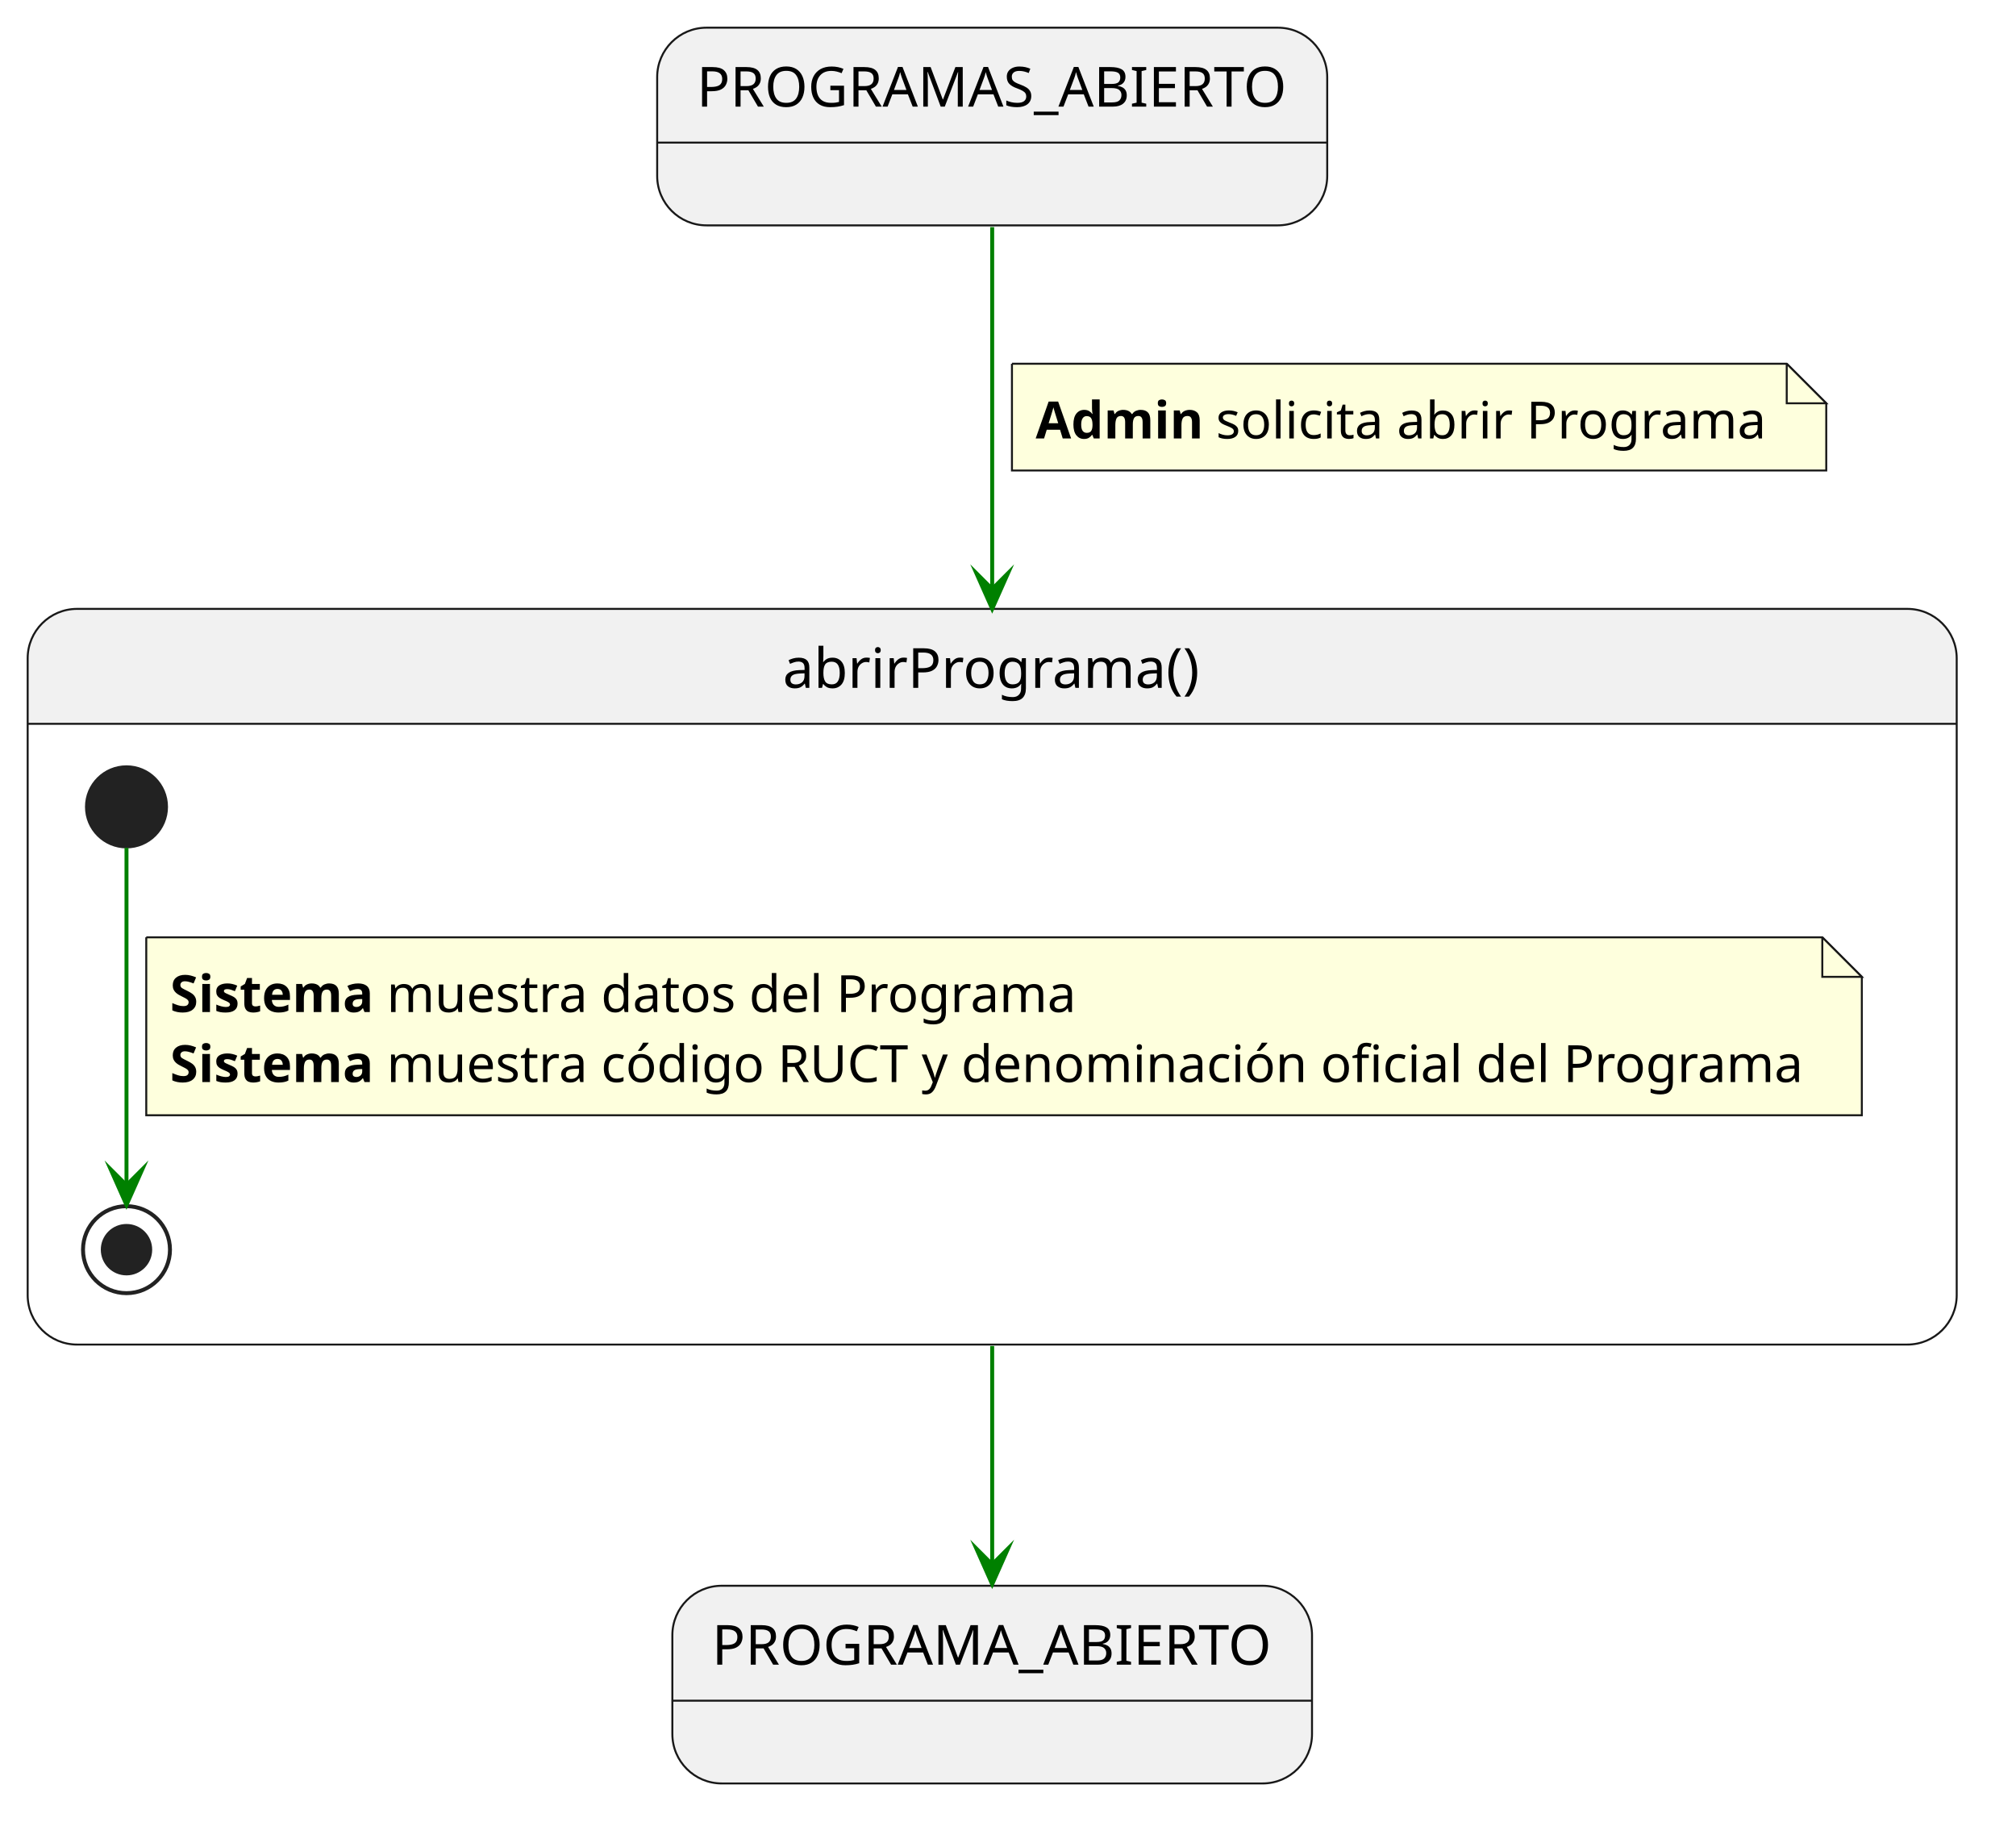
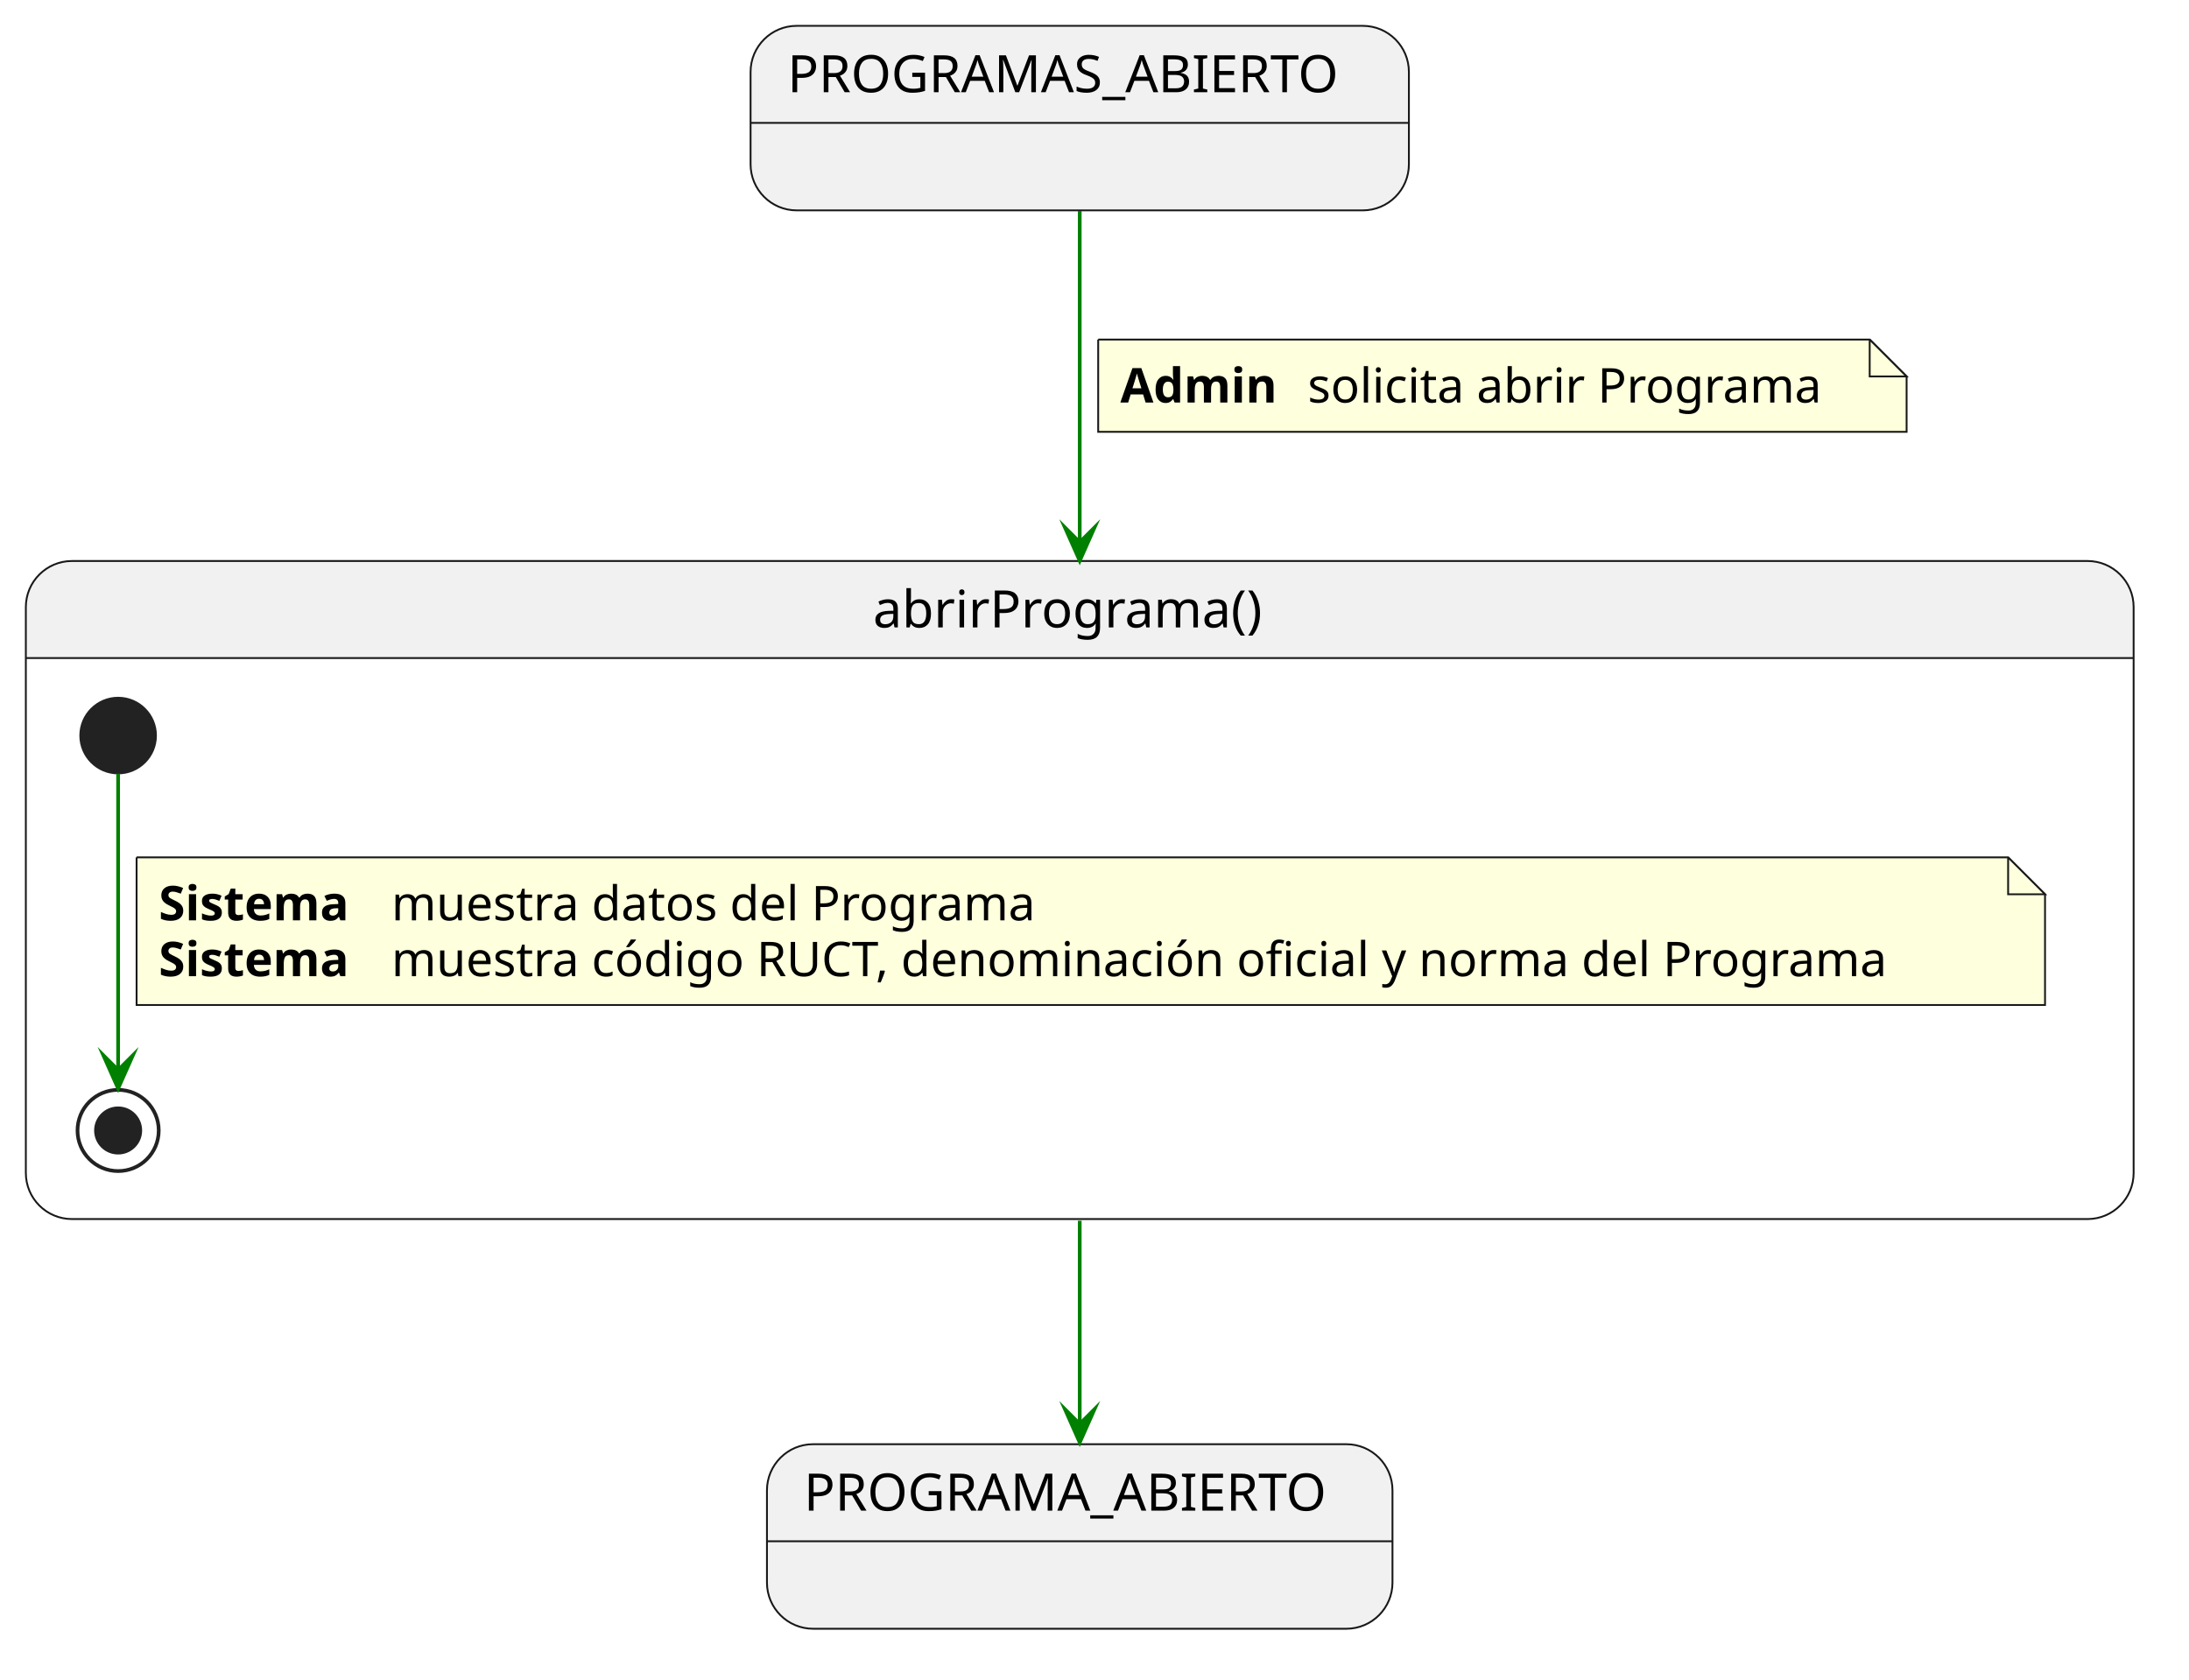
- <svg xmlns="http://www.w3.org/2000/svg" version="1.1" data-diagram-type="STATE" style="width:510px;height:465px;background:#FFFFFF;" width="510px" height="465px" viewBox="0 0 510 465" zoomAndPan="magnify" preserveAspectRatio="none" contentStyleType="text/css">
+ <svg xmlns="http://www.w3.org/2000/svg" version="1.1" data-diagram-type="STATE" style="width:593px;height:455px;background:#FFFFFF;" width="593px" height="455px" viewBox="0 0 593 455" zoomAndPan="magnify" preserveAspectRatio="none" contentStyleType="text/css">
  <defs />
  <g font-family="sans-serif" lengthAdjust="spacing">
-     <g class="entity" data-qualified-name="PROGRAMAS_ABIERTO" id="ent0001" data-source-line="4">
-       <rect x="166.25" y="7" width="169.505" height="50" fill="#F1F1F1" style="stroke:#181818;stroke-width:0.5;" rx="12.5" ry="12.5" />
-       <line x1="166.25" y1="36.068" x2="335.755" y2="36.068" style="stroke:#181818;stroke-width:0.5;" />
-       <text x="176.25" y="26.966" fill="#000" font-size="14" textLength="149.505">PROGRAMAS_ABIERTO</text>
+     <g class="entity" data-qualified-name="PROGRAMAS_ABIERTO" id="ent0001" data-source-line="3">
+       <rect x="203.33" y="7" width="178.341" height="50" fill="#F1F1F1" style="stroke:#181818;stroke-width:0.5;" rx="12.5" ry="12.5" />
+       <line x1="203.33" y1="33.297" x2="381.671" y2="33.297" style="stroke:#181818;stroke-width:0.5;" />
+       <text x="213.33" y="24.995" fill="#000" font-size="14" textLength="158.341">PROGRAMAS_ABIERTO</text>
    </g>
-     <g class="entity" data-qualified-name="PROGRAMA_ABIERTO" id="ent0002" data-source-line="5">
-       <rect x="170.09" y="401.07" width="161.819" height="50" fill="#F1F1F1" style="stroke:#181818;stroke-width:0.5;" rx="12.5" ry="12.5" />
-       <line x1="170.09" y1="430.138" x2="331.909" y2="430.138" style="stroke:#181818;stroke-width:0.5;" />
-       <text x="180.09" y="421.036" fill="#000" font-size="14" textLength="141.819">PROGRAMA_ABIERTO</text>
+     <g class="entity" data-qualified-name="PROGRAMA_ABIERTO" id="ent0002" data-source-line="4">
+       <rect x="207.77" y="391.3" width="169.454" height="50" fill="#F1F1F1" style="stroke:#181818;stroke-width:0.5;" rx="12.5" ry="12.5" />
+       <line x1="207.77" y1="417.597" x2="377.224" y2="417.597" style="stroke:#181818;stroke-width:0.5;" />
+       <text x="217.77" y="409.295" fill="#000" font-size="14" textLength="149.454">PROGRAMA_ABIERTO</text>
    </g>
-     <g class="entity" data-qualified-name="abrirPrograma" id="ent0003" data-source-line="12">
-       <path d="M19.5,154 L482.5,154 A12.5,12.5 0 0 1 495,166.5 L495,183.068 L7,183.068 L7,166.5 A12.5,12.5 0 0 1 19.5,154" fill="#F1F1F1" />
-       <rect x="7" y="154" width="488" height="186.068" fill="none" style="stroke:#181818;stroke-width:0.5;" rx="12.5" ry="12.5" />
-       <line x1="7" y1="183.068" x2="495" y2="183.068" style="stroke:#181818;stroke-width:0.5;" />
-       <text x="198.024" y="173.966" fill="#000" font-size="14" textLength="105.952">abrirPrograma()</text>
-       <g class="start_entity" data-qualified-name="abrirPrograma..start.abrirPrograma" id="ent0005" data-source-line="14">
-         <ellipse cx="32" cy="204.068" rx="10" ry="10" fill="#222" style="stroke:#222;stroke-width:1;" />
+     <g class="entity" data-qualified-name="abrirPrograma" id="ent0003" data-source-line="11">
+       <path d="M19.5,152 L565.5,152 A12.5,12.5 0 0 1 578,164.5 L578,178.297 L7,178.297 L7,164.5 A12.5,12.5 0 0 1 19.5,152" fill="#F1F1F1" />
+       <rect x="7" y="152" width="571" height="178.297" fill="none" style="stroke:#181818;stroke-width:0.5;" rx="12.5" ry="12.5" />
+       <line x1="7" y1="178.297" x2="578" y2="178.297" style="stroke:#181818;stroke-width:0.5;" />
+       <text x="236.503" y="169.995" fill="#000" font-size="14" textLength="111.993">abrirPrograma()</text>
+       <g class="start_entity" data-qualified-name="abrirPrograma..start.abrirPrograma" id="ent0005" data-source-line="13">
+         <ellipse cx="32" cy="199.297" rx="10" ry="10" fill="#222" style="stroke:#222;stroke-width:1;" />
      </g>
-       <g class="end_entity" data-qualified-name="abrirPrograma..end.abrirPrograma" id="ent0006" data-source-line="14">
-         <ellipse cx="32" cy="316.068" rx="11" ry="11" fill="none" style="stroke:#222;stroke-width:1;" />
-         <ellipse cx="32" cy="316.068" rx="6" ry="6" fill="#222" style="stroke:#222;stroke-width:1;" />
+       <g class="end_entity" data-qualified-name="abrirPrograma..end.abrirPrograma" id="ent0006" data-source-line="13">
+         <ellipse cx="32" cy="306.297" rx="11" ry="11" fill="none" style="stroke:#222;stroke-width:1;" />
+         <ellipse cx="32" cy="306.297" rx="6" ry="6" fill="#222" style="stroke:#222;stroke-width:1;" />
      </g>
-       <g class="link" data-entity-1="ent0005" data-entity-2="ent0006" id="lnk7" data-source-line="14" data-link-type="dependency">
-         <path d="M32,214.448 C32,234.918 32,278.468 32,299.758" style="stroke:#008000;stroke-width:1;" fill="none" id="*start*abrirPrograma-to-*end*abrirPrograma" />
-         <polygon points="32,304.758,36,295.758,32,299.758,28,295.758,32,304.758" fill="#008000" style="stroke:#008000;stroke-width:1;stroke-linejoin:miter;stroke-miterlimit:10;" />
-         <path d="M37,237.068 L37,282.068 L471,282.068 L471,247.068 L461,237.068 L37,237.068" style="stroke:#181818;stroke-width:0.5;" fill="#FEFFDD" />
-         <path d="M461,237.068 L461,247.068 L471,247.068 L461,237.068" style="stroke:#181818;stroke-width:0.5;" fill="#FEFFDD" />
-         <text x="43" y="255.965" fill="#000" font-size="13" textLength="51.441" font-weight="700">Sistema</text>
-         <text x="97.821" y="255.965" fill="#000" font-size="13" textLength="175.201">muestra datos del Programa</text>
-         <text x="43" y="273.671" fill="#000" font-size="13" textLength="51.441" font-weight="700">Sistema</text>
-         <text x="97.821" y="273.671" fill="#000" font-size="13" textLength="359.112">muestra código RUCT y denominación oficial del Programa</text>
+       <g class="link" data-entity-1="ent0005" data-entity-2="ent0006" id="lnk7" data-source-line="13" data-link-type="dependency">
+         <path d="M32,209.617 C32,229.187 32,269.457 32,289.927" style="stroke:#008000;stroke-width:1;" fill="none" id="*start*abrirPrograma-to-*end*abrirPrograma" />
+         <polygon points="32,294.927,36,285.927,32,289.927,28,285.927,32,294.927" fill="#008000" style="stroke:#008000;stroke-width:1;stroke-linejoin:miter;stroke-miterlimit:10;" />
+         <path d="M37,232.297 L37,272.297 L554,272.297 L554,242.297 L544,232.297 L37,232.297" style="stroke:#181818;stroke-width:0.5;" fill="#FEFFDD" />
+         <path d="M544,232.297 L544,242.297 L554,242.297 L544,232.297" style="stroke:#181818;stroke-width:0.5;" fill="#FEFFDD" />
+         <text x="43" y="249.364" fill="#000" font-size="13" textLength="58.906" font-weight="700">Sistema</text>
+         <text x="106.039" y="249.364" fill="#000" font-size="13" textLength="185.713">muestra datos del Programa</text>
+         <text x="43" y="264.497" fill="#000" font-size="13" textLength="58.906" font-weight="700">Sistema</text>
+         <text x="106.039" y="264.497" fill="#000" font-size="13" textLength="433.418">muestra código RUCT, denominación oficial y norma del Programa</text>
      </g>
    </g>
-     <g class="link" data-entity-1="ent0001" data-entity-2="ent0003" id="lnk4" data-source-line="7" data-link-type="dependency">
-       <path d="M251,57.44 C251,81.16 251,113.65 251,148.98" style="stroke:#008000;stroke-width:1;" fill="none" id="PROGRAMAS_ABIERTO-to-abrirPrograma" />
-       <polygon points="251,153.98,255,144.98,251,148.98,247,144.98,251,153.98" fill="#008000" style="stroke:#008000;stroke-width:1;stroke-linejoin:miter;stroke-miterlimit:10;" />
-       <path d="M256,92 L256,119 L462,119 L462,102 L452,92 L256,92" style="stroke:#181818;stroke-width:0.5;" fill="#FEFFDD" />
-       <path d="M452,92 L452,102 L462,102 L452,92" style="stroke:#181818;stroke-width:0.5;" fill="#FEFFDD" />
-       <text x="262" y="110.897" fill="#000" font-size="13" textLength="42.224" font-weight="700">Admin</text>
-       <text x="307.604" y="110.897" fill="#000" font-size="13" textLength="139.724">solicita abrir Programa</text>
+     <g class="link" data-entity-1="ent0001" data-entity-2="ent0003" id="lnk4" data-source-line="6" data-link-type="dependency">
+       <path d="M292.5,57.17 C292.5,80.54 292.5,112.4 292.5,146.93" style="stroke:#008000;stroke-width:1;" fill="none" id="PROGRAMAS_ABIERTO-to-abrirPrograma" />
+       <polygon points="292.5,151.93,296.5,142.93,292.5,146.93,288.5,142.93,292.5,151.93" fill="#008000" style="stroke:#008000;stroke-width:1;stroke-linejoin:miter;stroke-miterlimit:10;" />
+       <path d="M297.5,92 L297.5,117 L516.5,117 L516.5,102 L506.5,92 L297.5,92" style="stroke:#181818;stroke-width:0.5;" fill="#FEFFDD" />
+       <path d="M506.5,92 L506.5,102 L516.5,102 L506.5,92" style="stroke:#181818;stroke-width:0.5;" fill="#FEFFDD" />
+       <text x="303.5" y="109.067" fill="#000" font-size="13" textLength="46.624" font-weight="700">Admin</text>
+       <text x="354.256" y="109.067" fill="#000" font-size="13" textLength="147.888">solicita abrir Programa</text>
    </g>
-     <g class="link" data-entity-1="ent0003" data-entity-2="ent0002" id="lnk8" data-source-line="21" data-link-type="dependency">
-       <path d="M251,340.44 C251,362.74 251,379.71 251,395.68" style="stroke:#008000;stroke-width:1;" fill="none" id="abrirPrograma-to-PROGRAMA_ABIERTO" />
-       <polygon points="251,400.68,255,391.68,251,395.68,247,391.68,251,400.68" fill="#008000" style="stroke:#008000;stroke-width:1;stroke-linejoin:miter;stroke-miterlimit:10;" />
+     <g class="link" data-entity-1="ent0003" data-entity-2="ent0002" id="lnk8" data-source-line="20" data-link-type="dependency">
+       <path d="M292.5,330.75 C292.5,352.89 292.5,369.84 292.5,385.83" style="stroke:#008000;stroke-width:1;" fill="none" id="abrirPrograma-to-PROGRAMA_ABIERTO" />
+       <polygon points="292.5,390.83,296.5,381.83,292.5,385.83,288.5,381.83,292.5,390.83" fill="#008000" style="stroke:#008000;stroke-width:1;stroke-linejoin:miter;stroke-miterlimit:10;" />
    </g>
  </g>
</svg>
